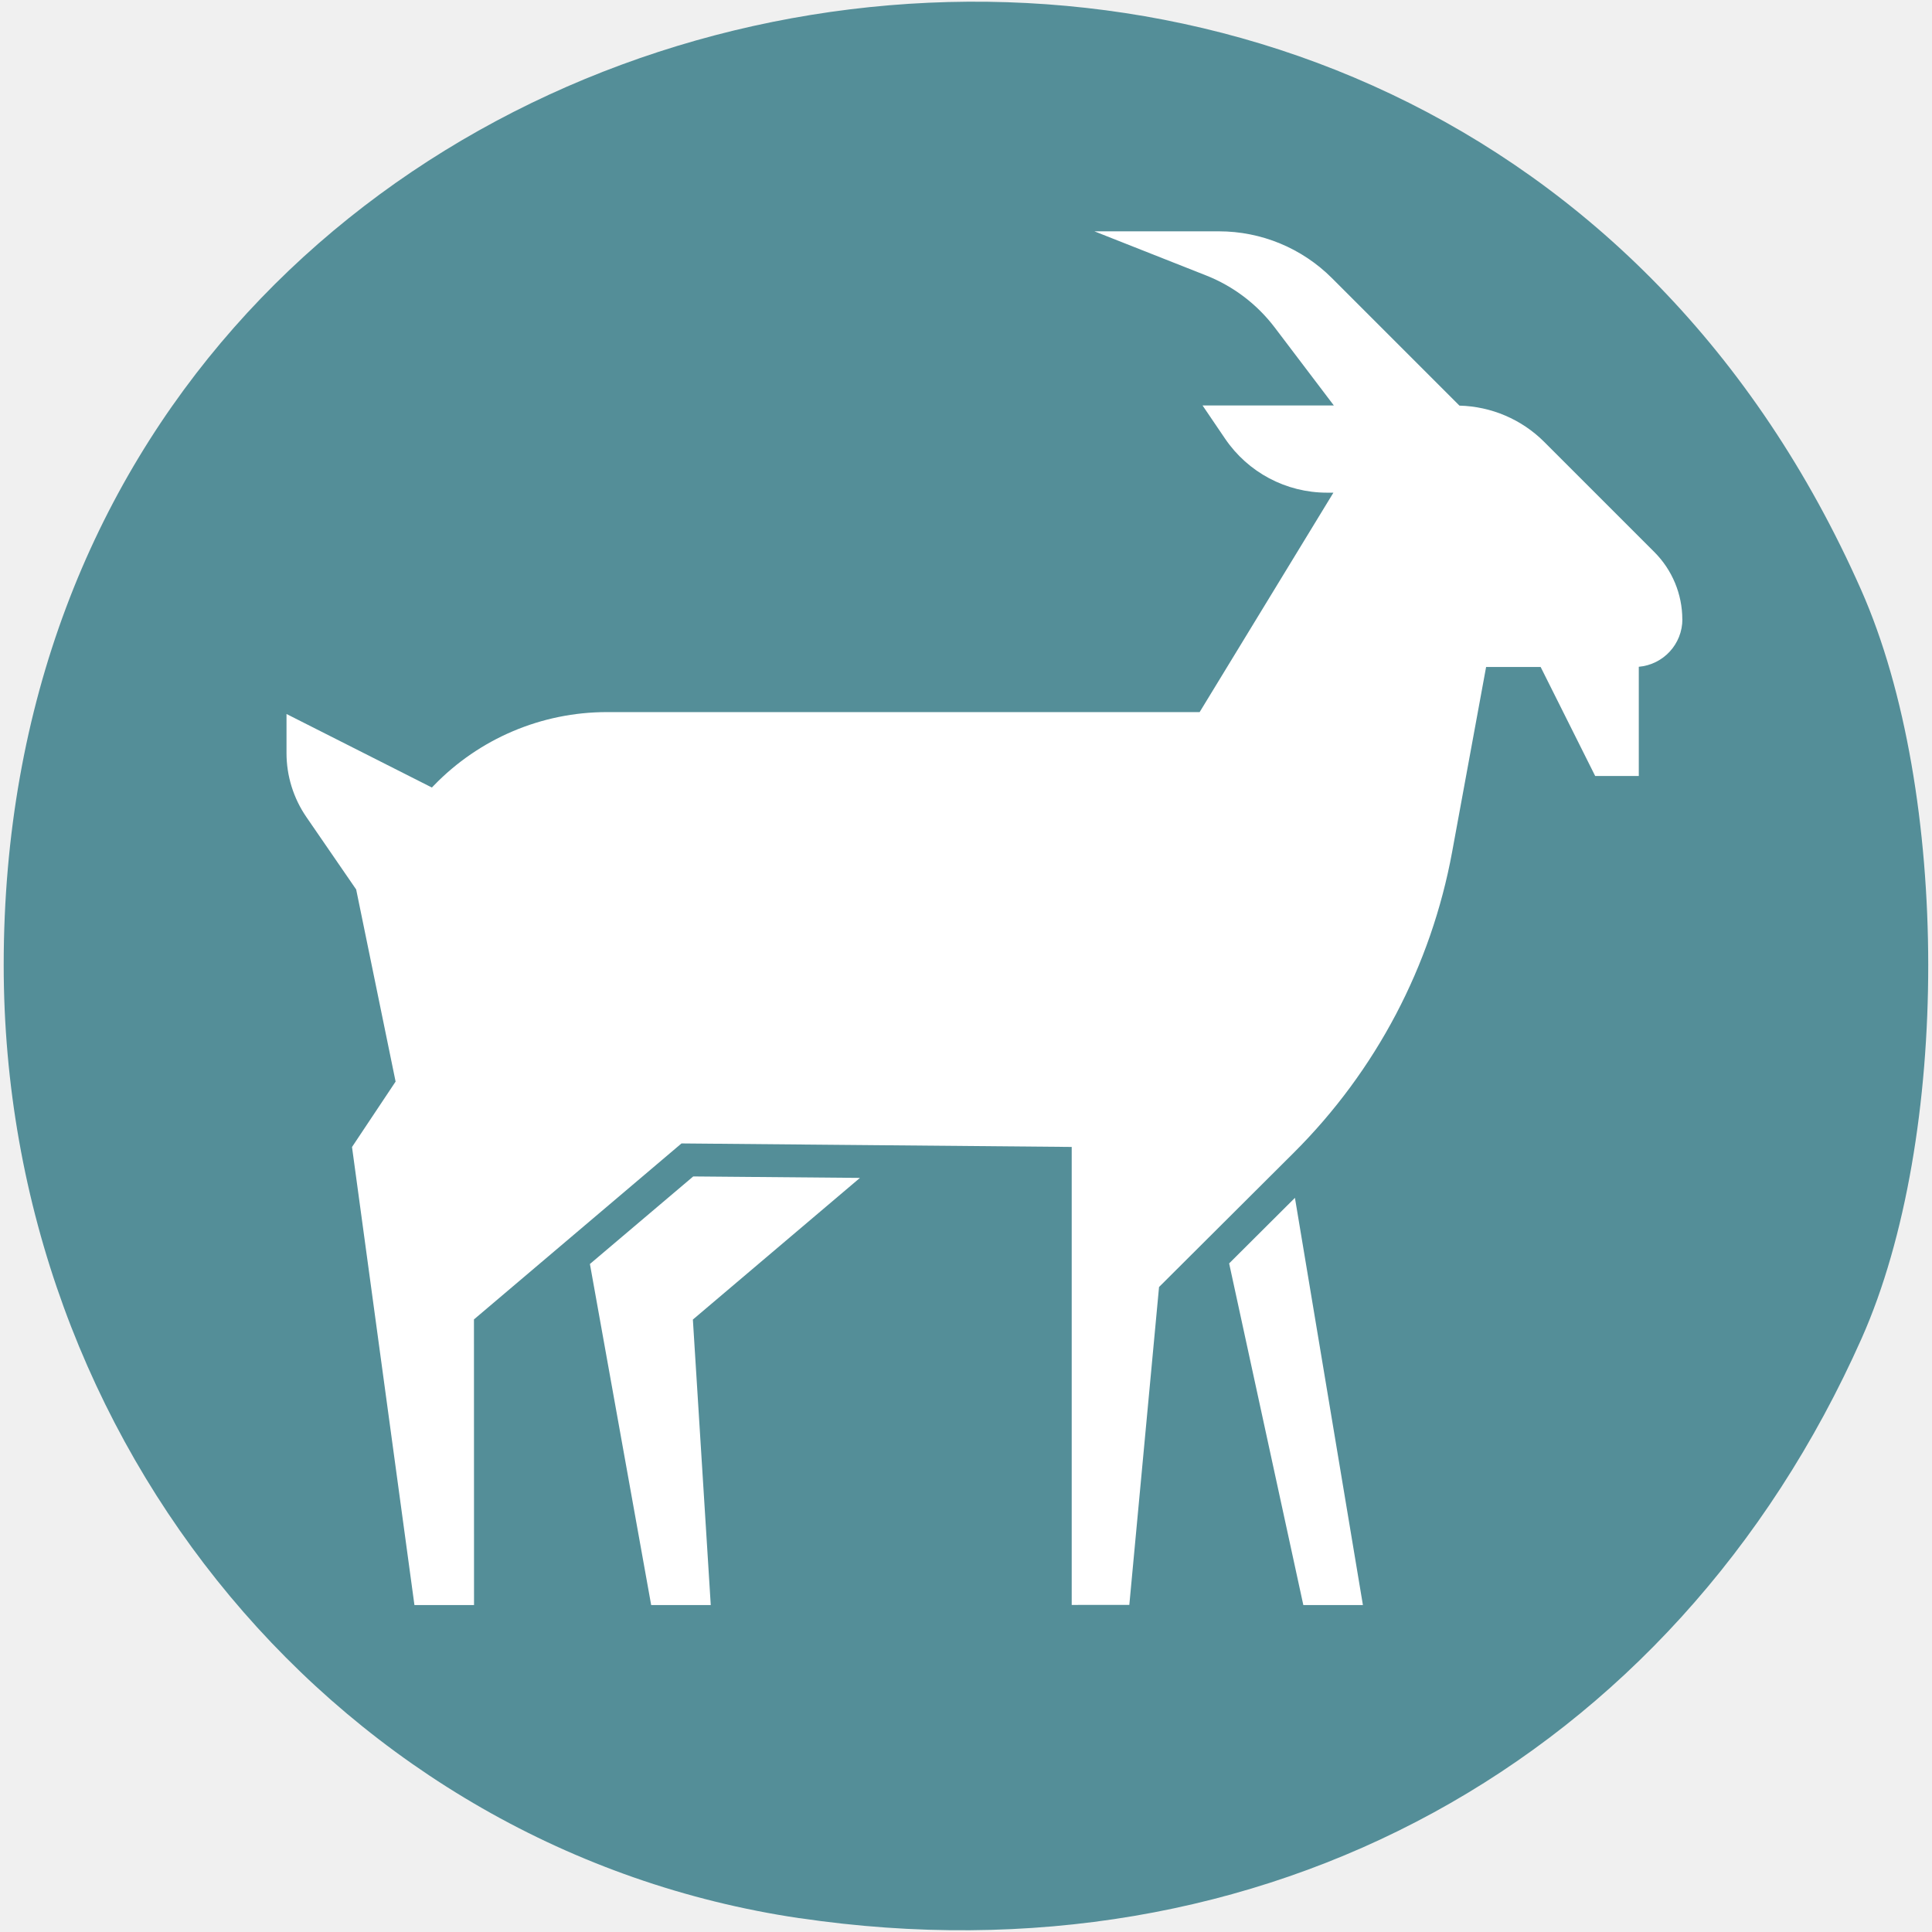
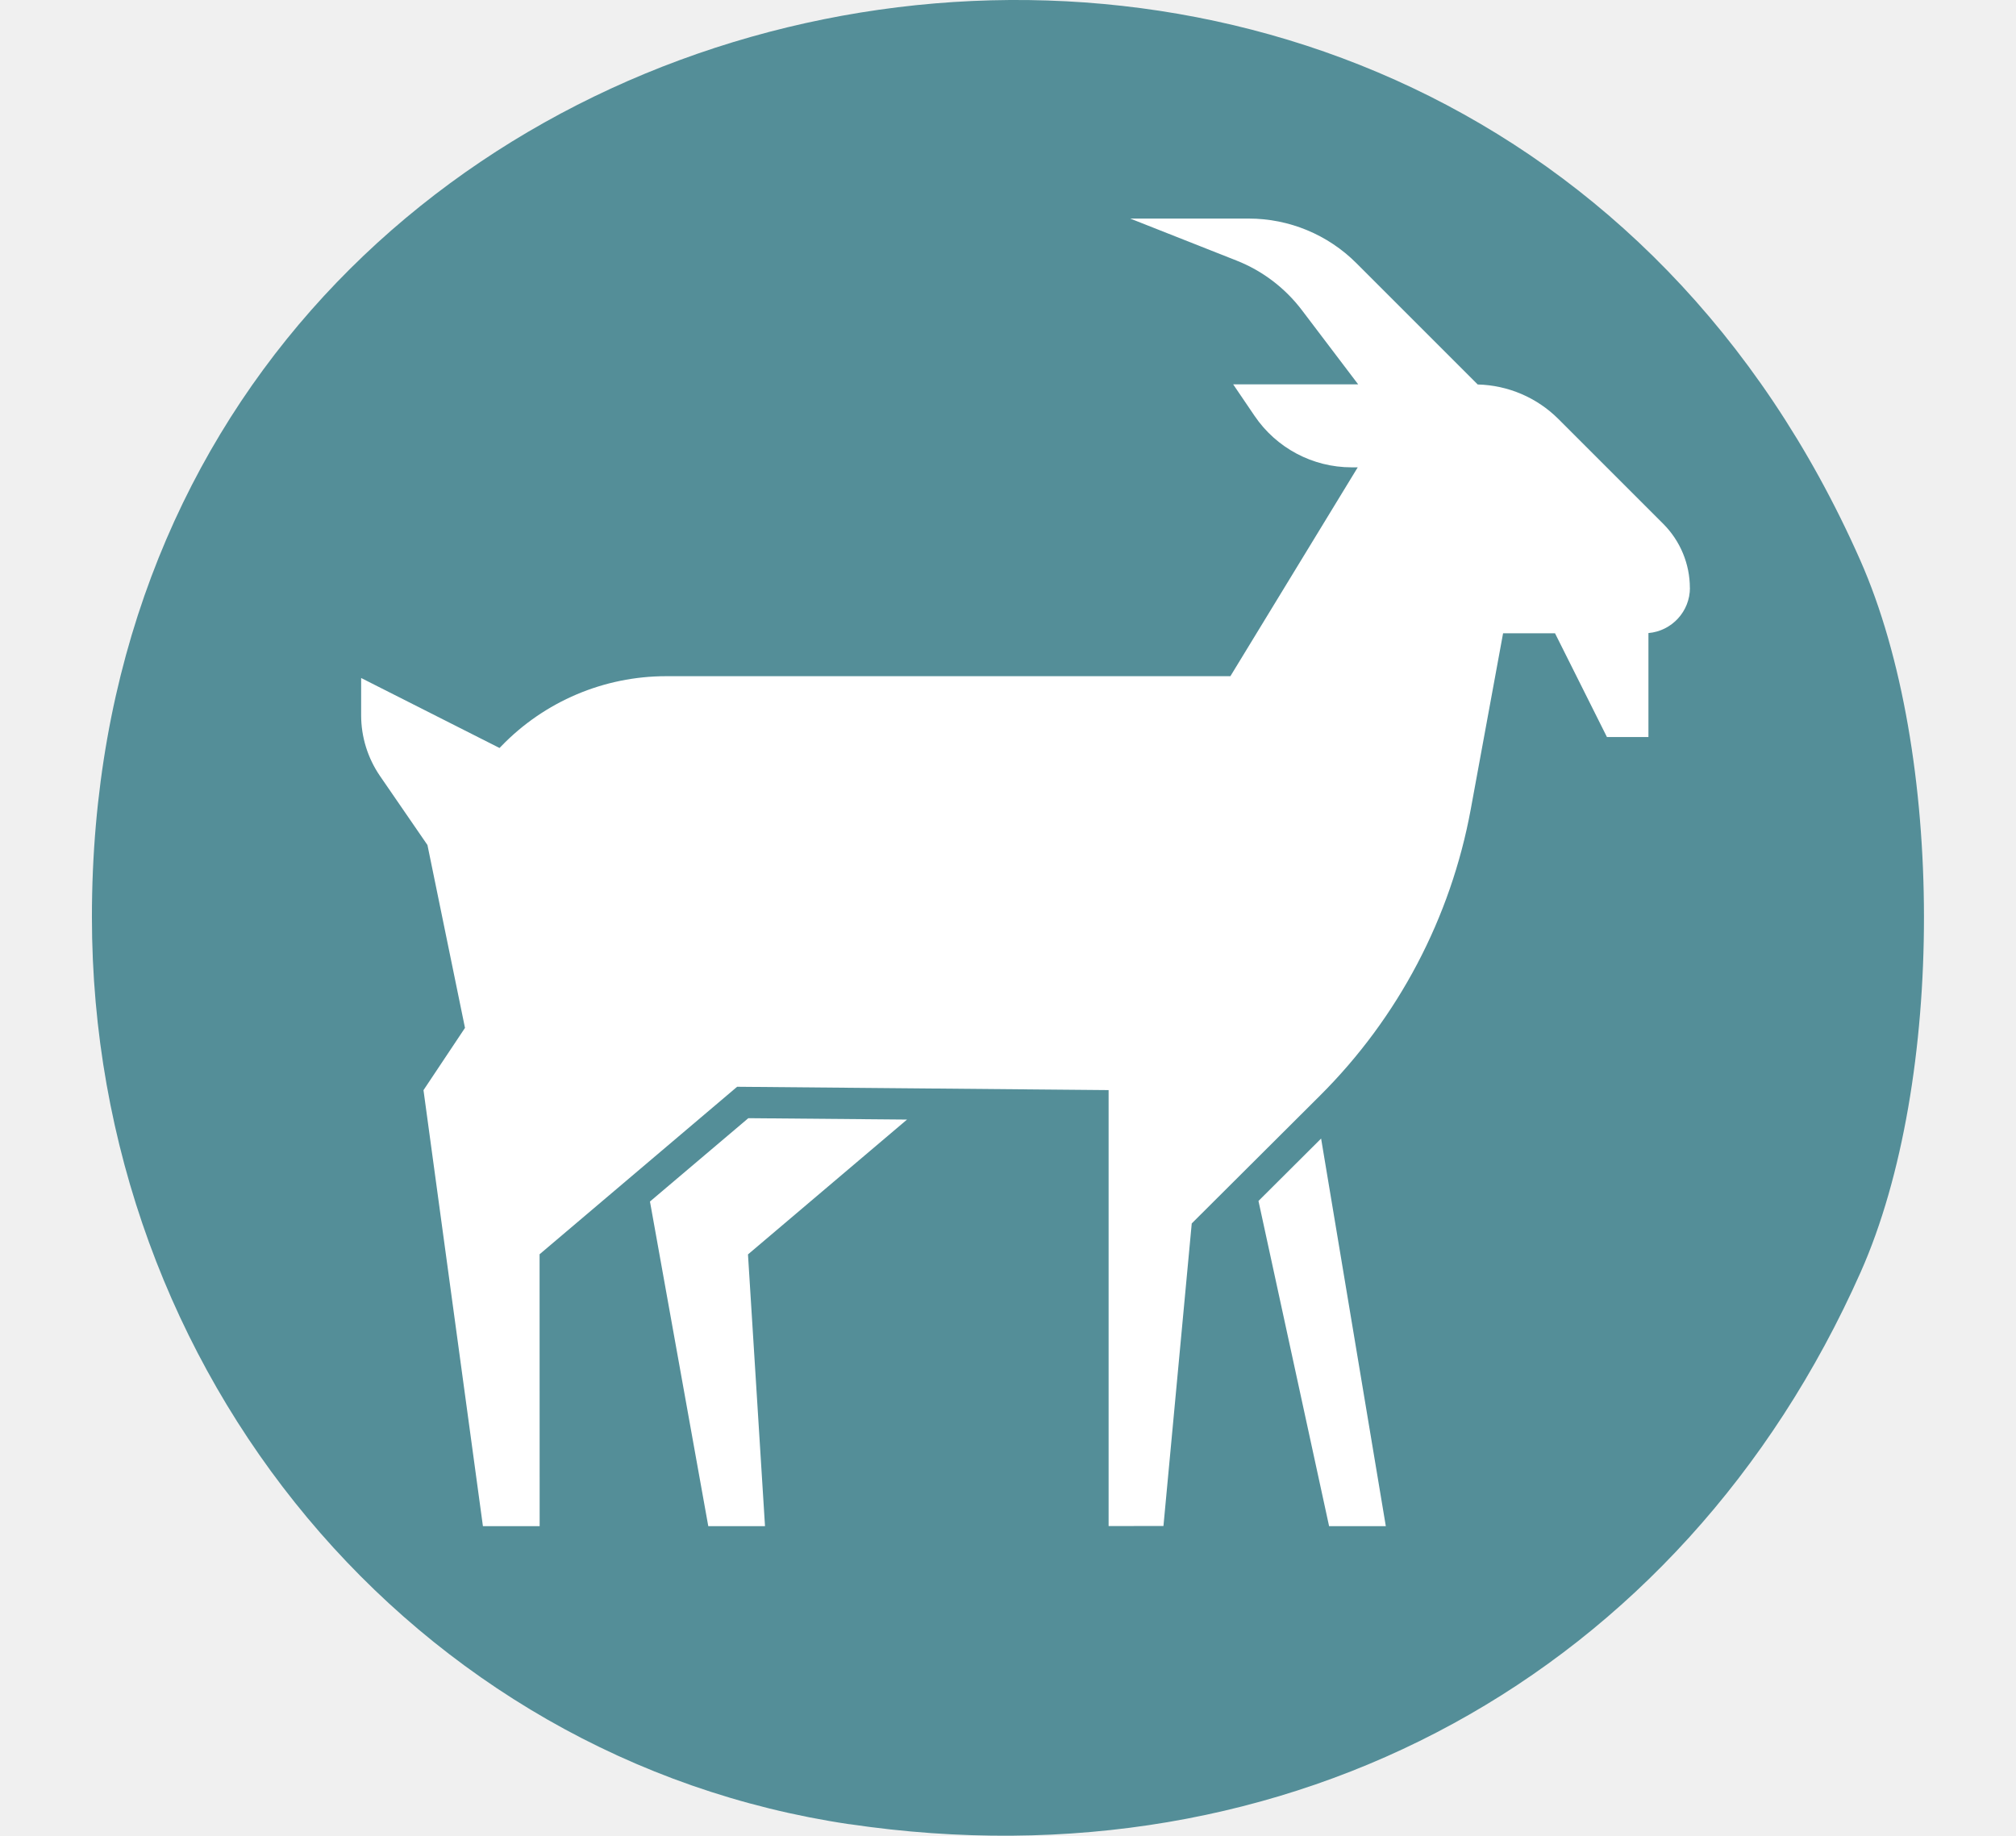
- <svg xmlns="http://www.w3.org/2000/svg" width="100" height="100" viewBox="0 0 26.458 26.458" version="1.1" id="svg5">
+ <svg xmlns="http://www.w3.org/2000/svg" width="109.613" height="99.824" viewBox="0 0 29.002 26.412" version="1.1" id="svg5">
  <defs id="defs2" />
-   <g id="layer1" transform="translate(-57.03337,-106.8391)">
+   <g id="layer1" transform="translate(-55.76169,-106.8624)">
    <g id="g18505">
      <path style="fill:#548e98;stroke-width:1" d="m 67.982,133.108 c -6.265,-0.928 -10.898,-6.477 -10.898,-13.053 0,-14.387 19.596,-18.343 25.438,-5.135 1.221,2.76 1.224,7.506 0.007,10.245 -2.578,5.801 -8.217,8.88 -14.547,7.942 z" id="path982" />
      <path d="m 68.81,122.97 -2.288,1.94 0.245,3.91 h -0.816 l -0.839,-4.671 1.415,-1.199 z m 11.262,-7.649 c -2.12e-4,-0.345 -0.138,-0.676 -0.382,-0.921 l -1.509,-1.509 c -0.309,-0.309 -0.725,-0.486 -1.161,-0.497 l -1.746,-1.746 c -0.411,-0.411 -0.968,-0.641 -1.548,-0.641 h -1.705 l 1.529,0.604 c 0.373,0.147 0.698,0.394 0.941,0.714 l 0.809,1.067 h -1.798 l 0.308,0.454 c 0.314,0.463 0.836,0.74 1.395,0.74 h 0.089 l -1.832,3.005 h -8.118 c -0.893,0 -1.748,0.363 -2.369,1.005 l -0.027,0.028 -1.991,-1.007 v 0.535 c 0,0.313 0.095,0.618 0.272,0.876 l 0.682,0.992 0.54,2.631 -0.597,0.896 0.855,6.273 h 0.816 l -0.001,-3.912 2.842,-2.41 5.344,0.048 v 6.272 l 0.789,-6.4e-4 0.407,-4.353 1.846,-1.84 c 1.125,-1.121 1.881,-2.558 2.168,-4.12 l 0.465,-2.531 h 0.747 l 0.747,1.493 h 0.597 v -1.496 c 0.335,-0.029 0.598,-0.31 0.597,-0.653 z m -6.206,8.82 1.016,4.679 h 0.816 l -0.931,-5.577 z" id="path2" style="fill:#ffffff;stroke-width:0.265" />
    </g>
  </g>
</svg>
